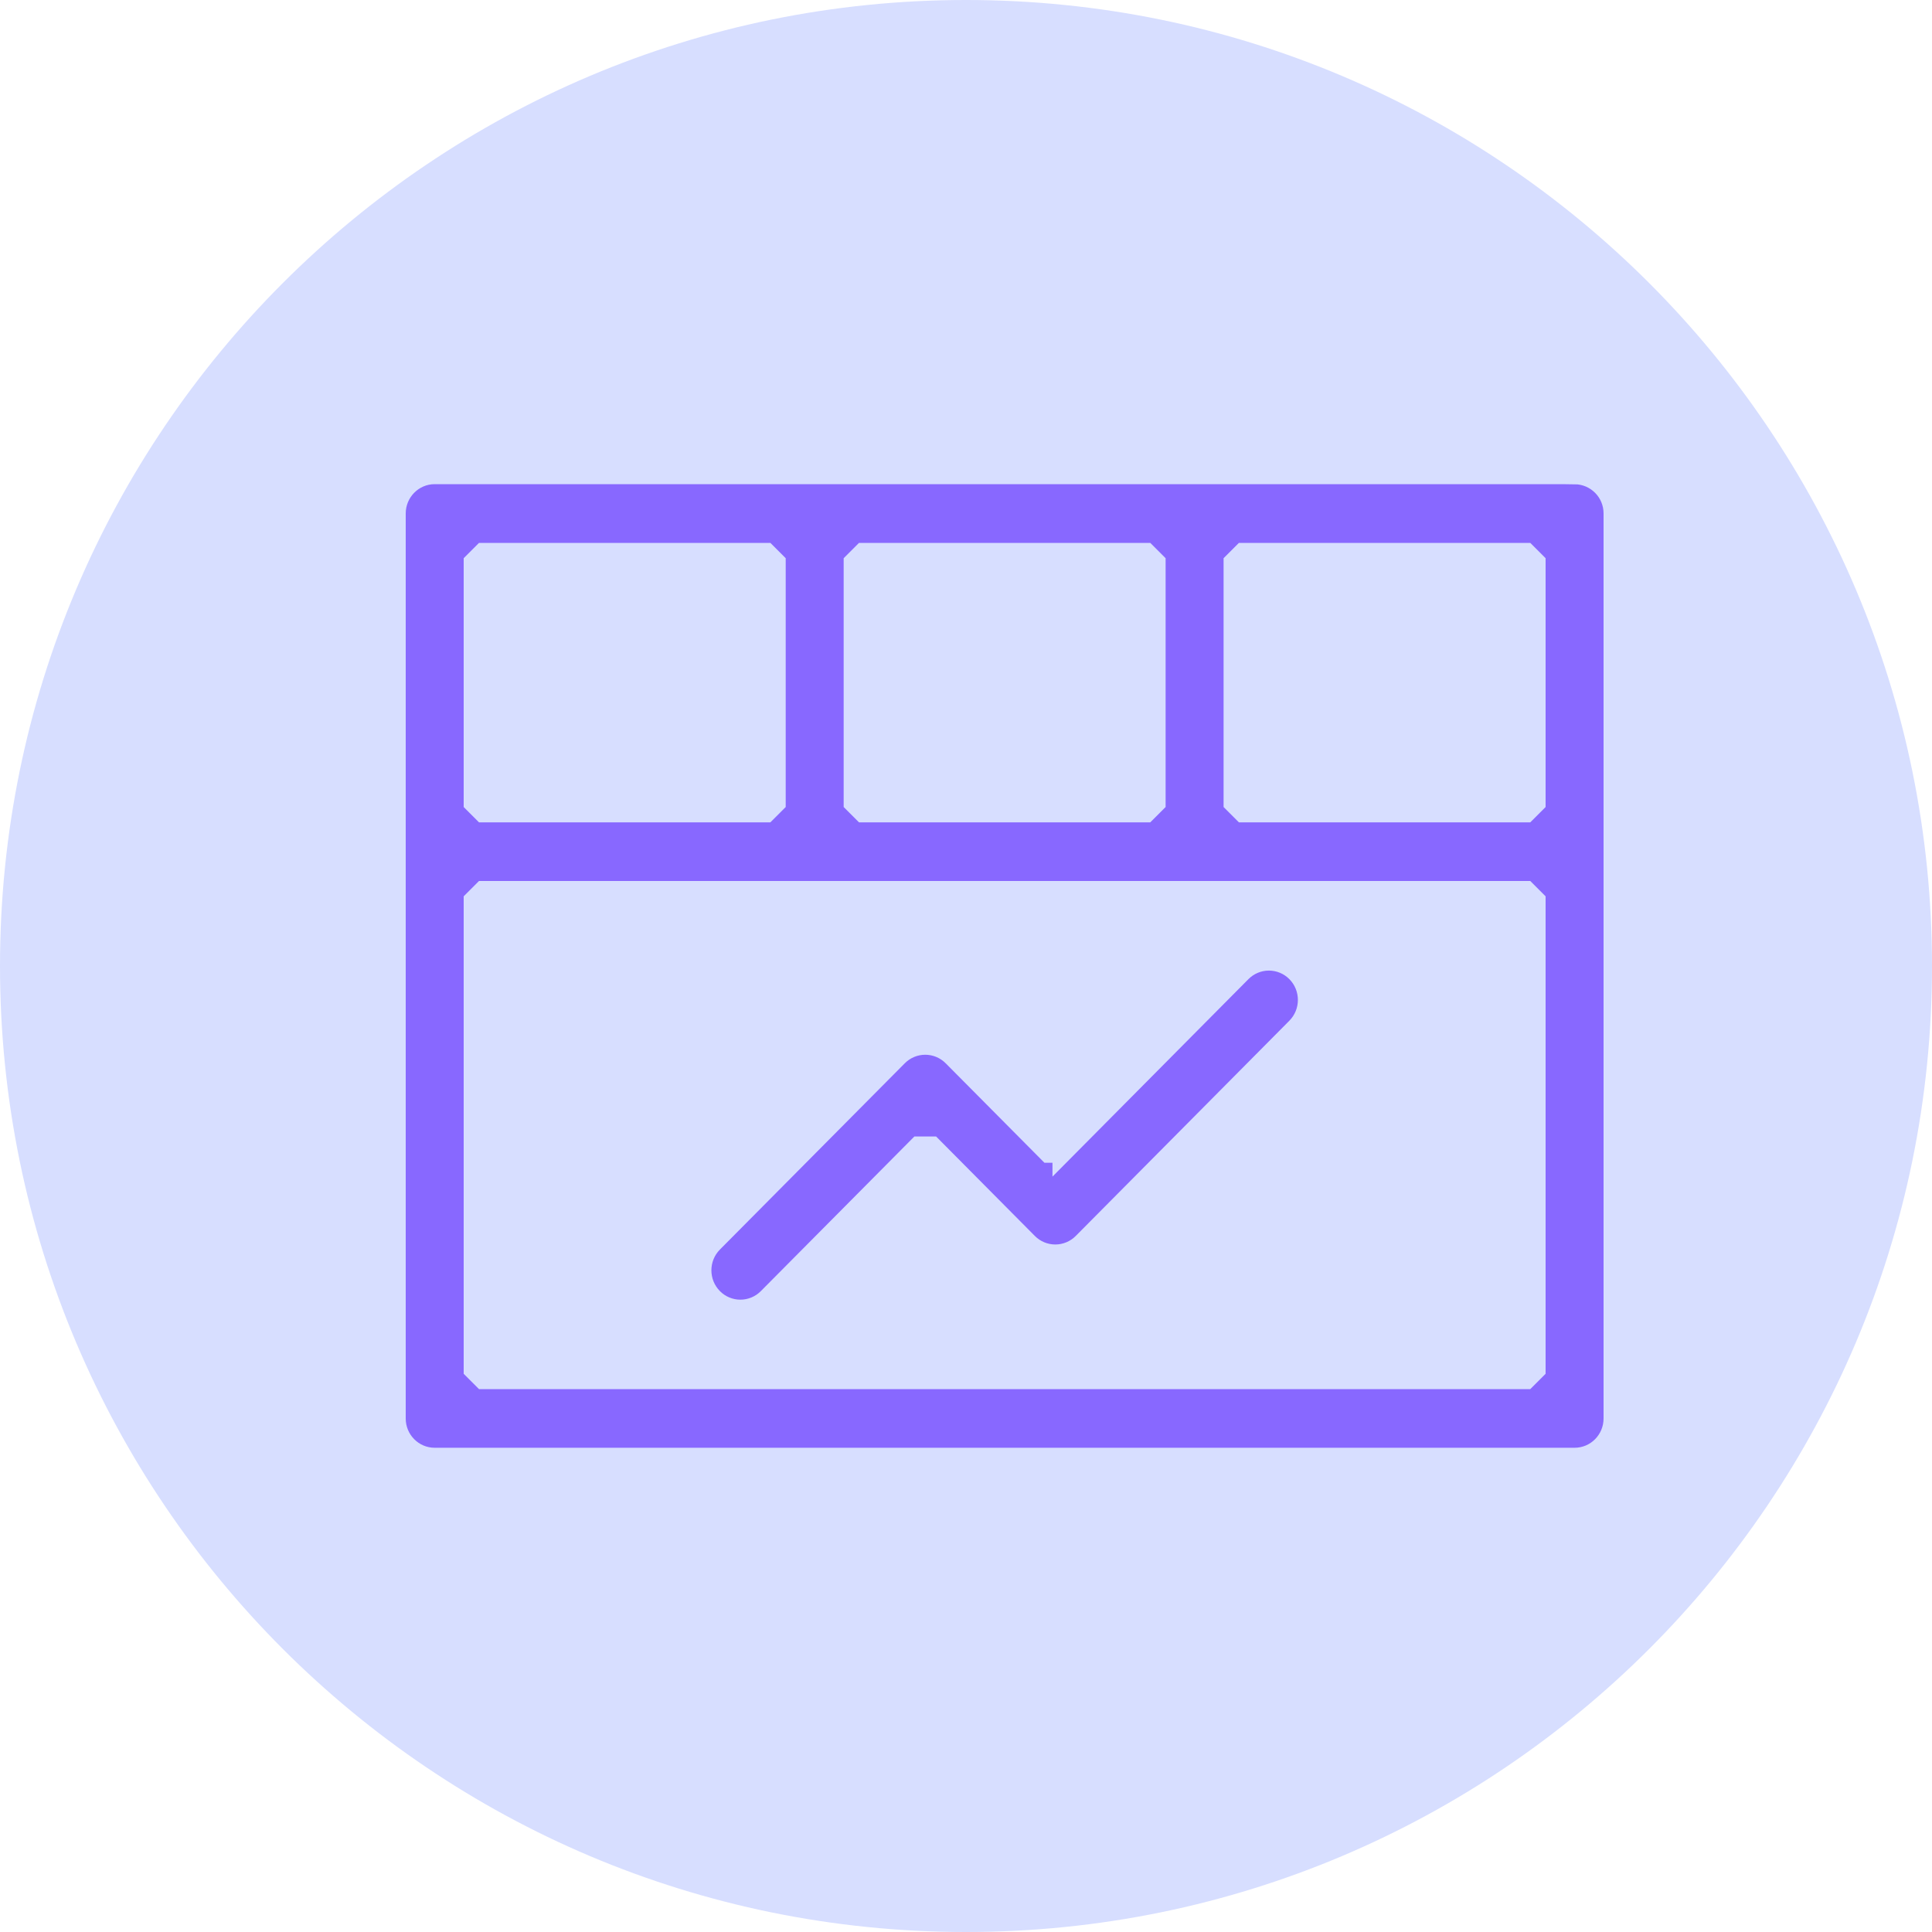
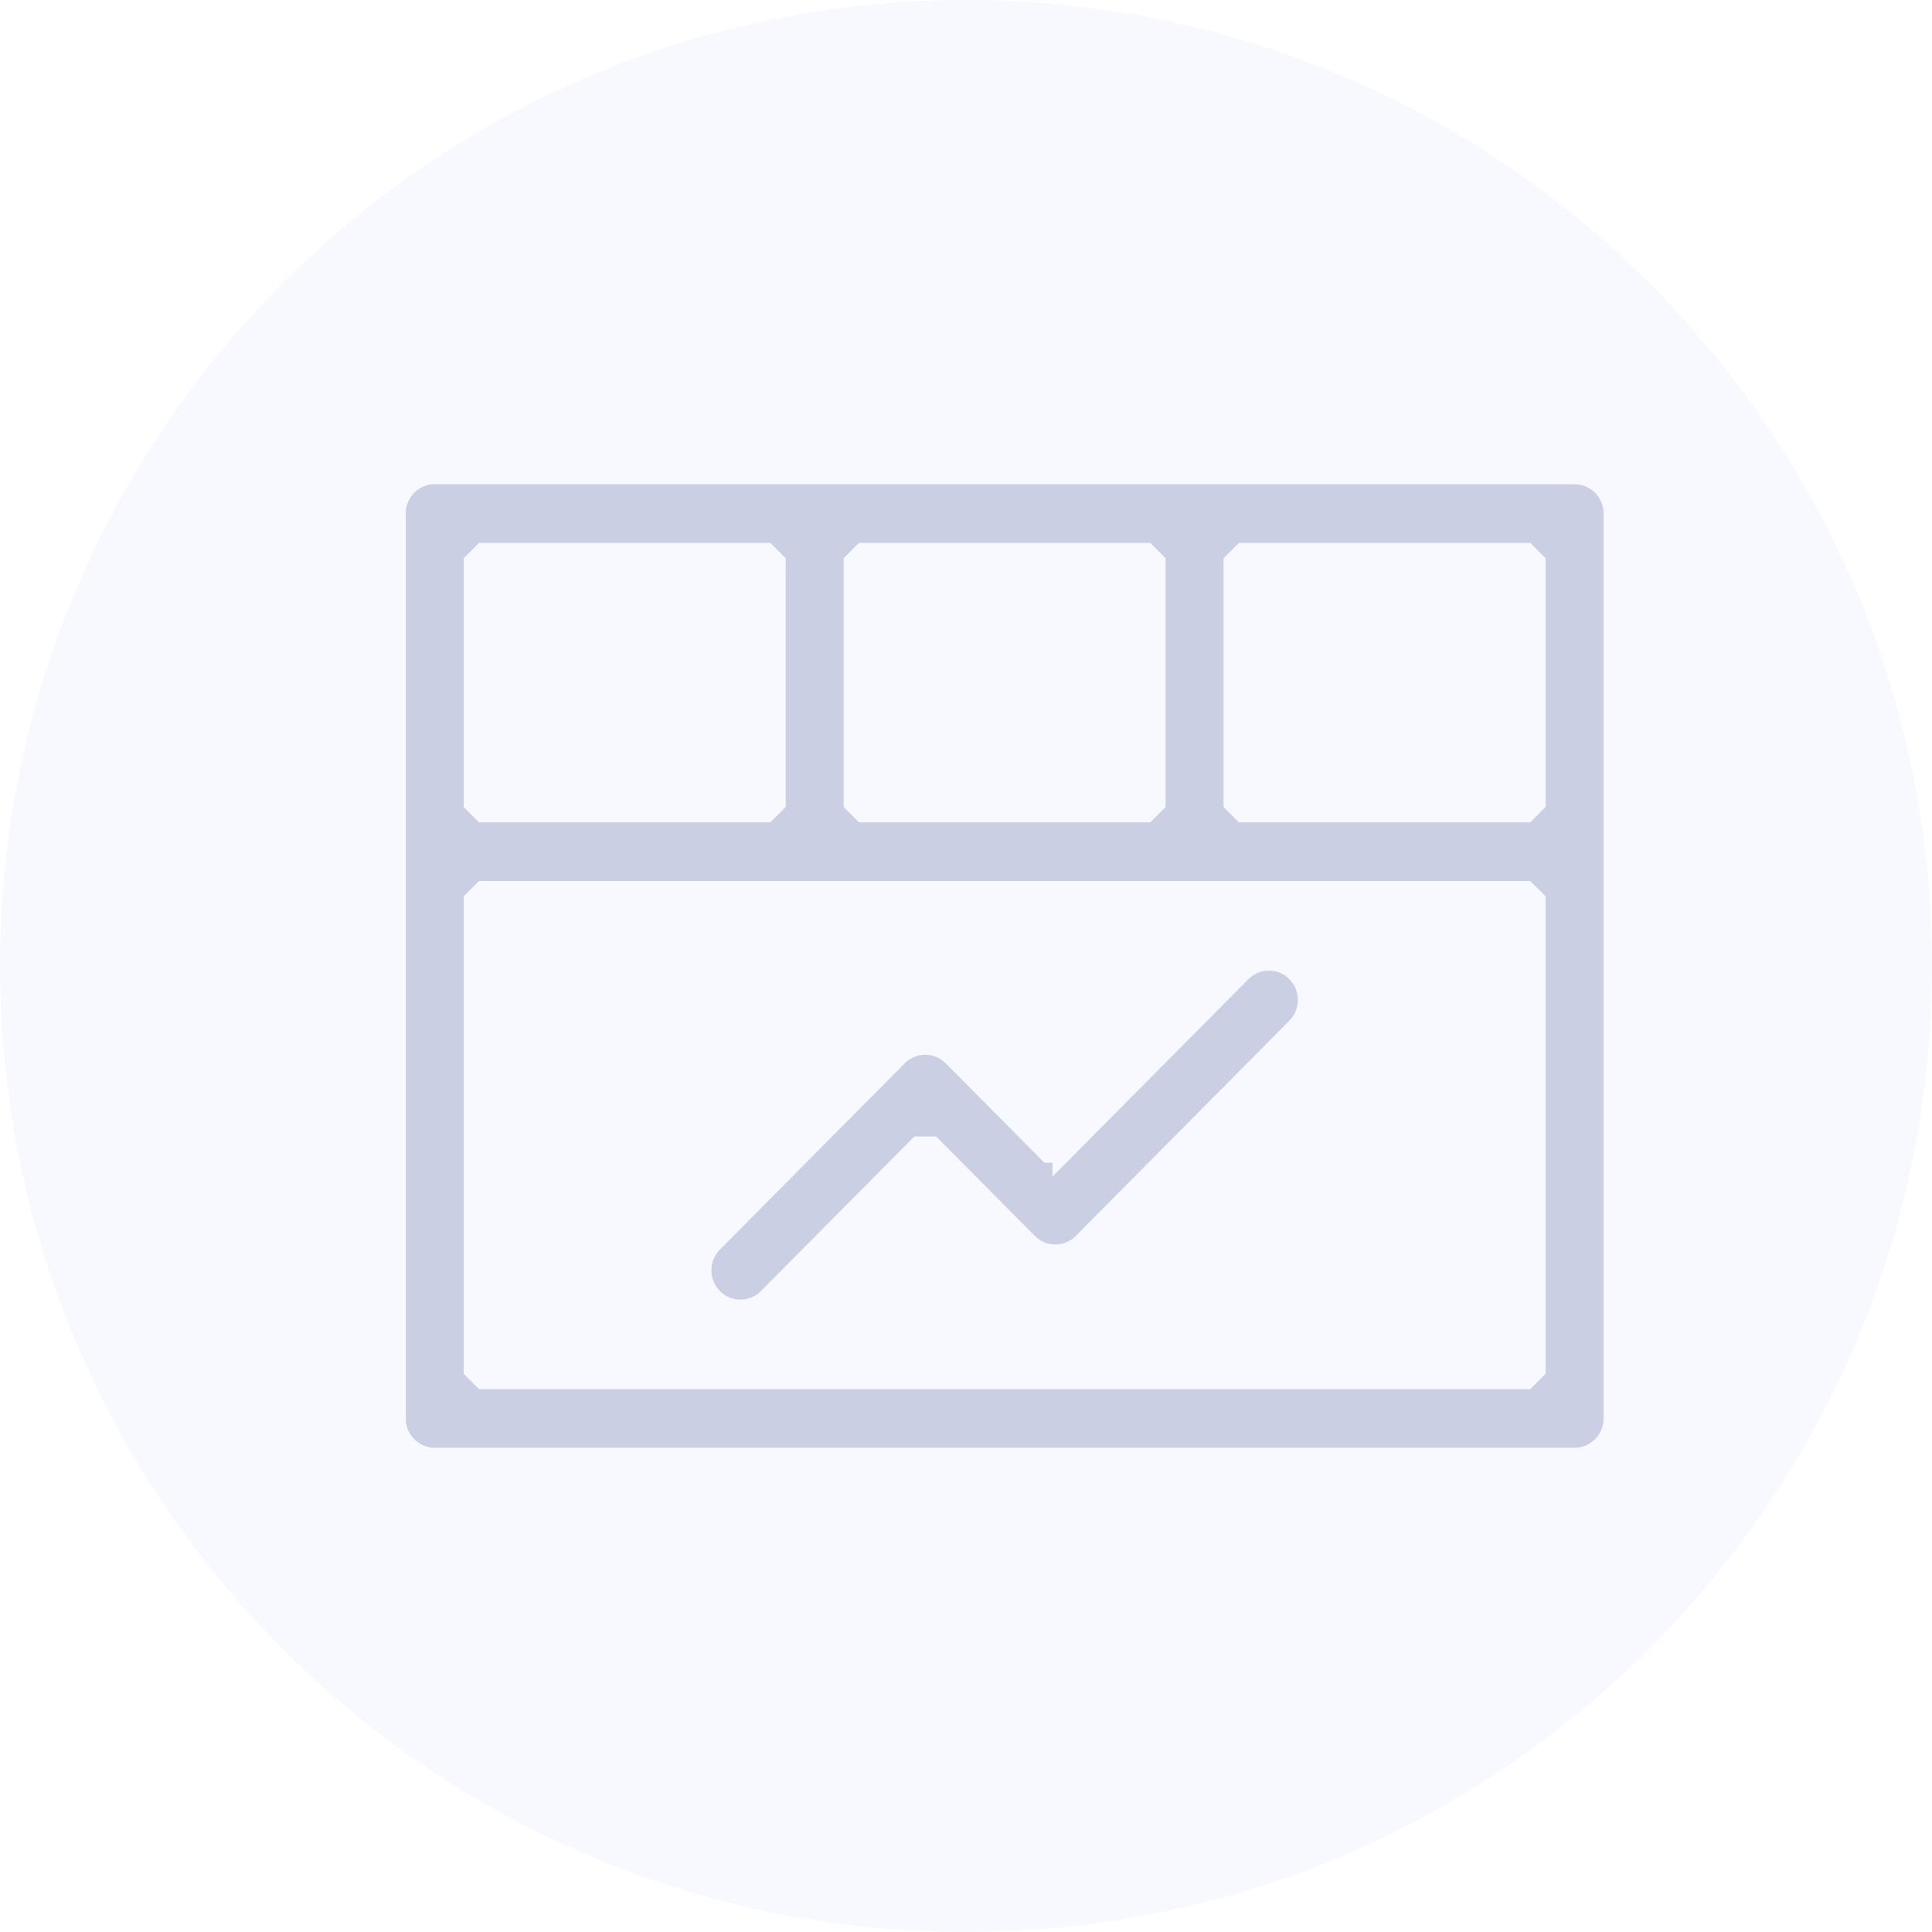
<svg xmlns="http://www.w3.org/2000/svg" width="25" height="25" viewBox="0 0 25 25">
  <g fill="none" fill-rule="evenodd">
-     <circle cx="12.5" cy="12.5" r="12.5" fill="#D7DEFF" />
-     <g fill-rule="nonzero" stroke="#D7DEFF" stroke-width=".25">
-       <path fill="#8868FF" d="M20.375 6.14H5.625c-.276 0-.5.226-.5.505v11.71c0 .279.224.504.5.504h14.75c.276 0 .5-.225.5-.504v-1.892-3.967-3.914-1.937a.502.502 0 0 0-.5-.504z" />
-       <path fill="#D7DEFF" d="M11.167 7.15h3.666l.125.125v3.116l-.125.125h-3.666l-.125-.125V7.275l.125-.125zM6.25 7.15h3.667l.125.125v3.116l-.125.125H6.25l-.125-.125V7.275l.125-.125zM19.75 17.85H6.25l-.125-.125V11.65l.125-.125h13.5l.125.125v6.075l-.125.125zM19.75 10.516h-3.667l-.125-.125V7.275l.125-.125h3.667l.125.125v3.116l-.125.125z" />
-       <path fill="#8868FF" d="M13.744 14.921h-.177l-1.241-1.25a.497.497 0 0 0-.707 0l-2.392 2.41a.508.508 0 0 0 0 .714.497.497 0 0 0 .707 0l1.95-1.964h.177l1.241 1.25a.497.497 0 0 0 .707 0l2.764-2.785a.508.508 0 0 0 0-.714.497.497 0 0 0-.707 0l-2.322 2.34z" />
+     <circle cx="12.5" cy="12.5" r="12.5" fill="#F7F9FF" />
+     <g fill-rule="nonzero" stroke="#F7F9FF" stroke-width=".25">
+       <path fill="#CBCFE3" d="M20.375 6.14H5.625c-.276 0-.5.226-.5.505v11.71c0 .279.224.504.5.504h14.75c.276 0 .5-.225.5-.504v-1.892-3.967-3.914-1.937a.502.502 0 0 0-.5-.504z" />
+       <path fill="#F7F9FF" d="M11.167 7.15h3.666l.125.125v3.116l-.125.125h-3.666l-.125-.125V7.275l.125-.125zM6.25 7.15h3.667l.125.125v3.116l-.125.125H6.25l-.125-.125V7.275l.125-.125zM19.75 17.85H6.25l-.125-.125V11.65l.125-.125h13.5l.125.125v6.075l-.125.125zM19.75 10.516h-3.667l-.125-.125V7.275l.125-.125h3.667l.125.125v3.116l-.125.125z" />
+       <path fill="#CBCFE3" d="M13.744 14.921h-.177l-1.241-1.25a.497.497 0 0 0-.707 0l-2.392 2.41a.508.508 0 0 0 0 .714.497.497 0 0 0 .707 0l1.95-1.964h.177l1.241 1.25a.497.497 0 0 0 .707 0l2.764-2.785a.508.508 0 0 0 0-.714.497.497 0 0 0-.707 0l-2.322 2.34z" />
    </g>
  </g>
</svg>
